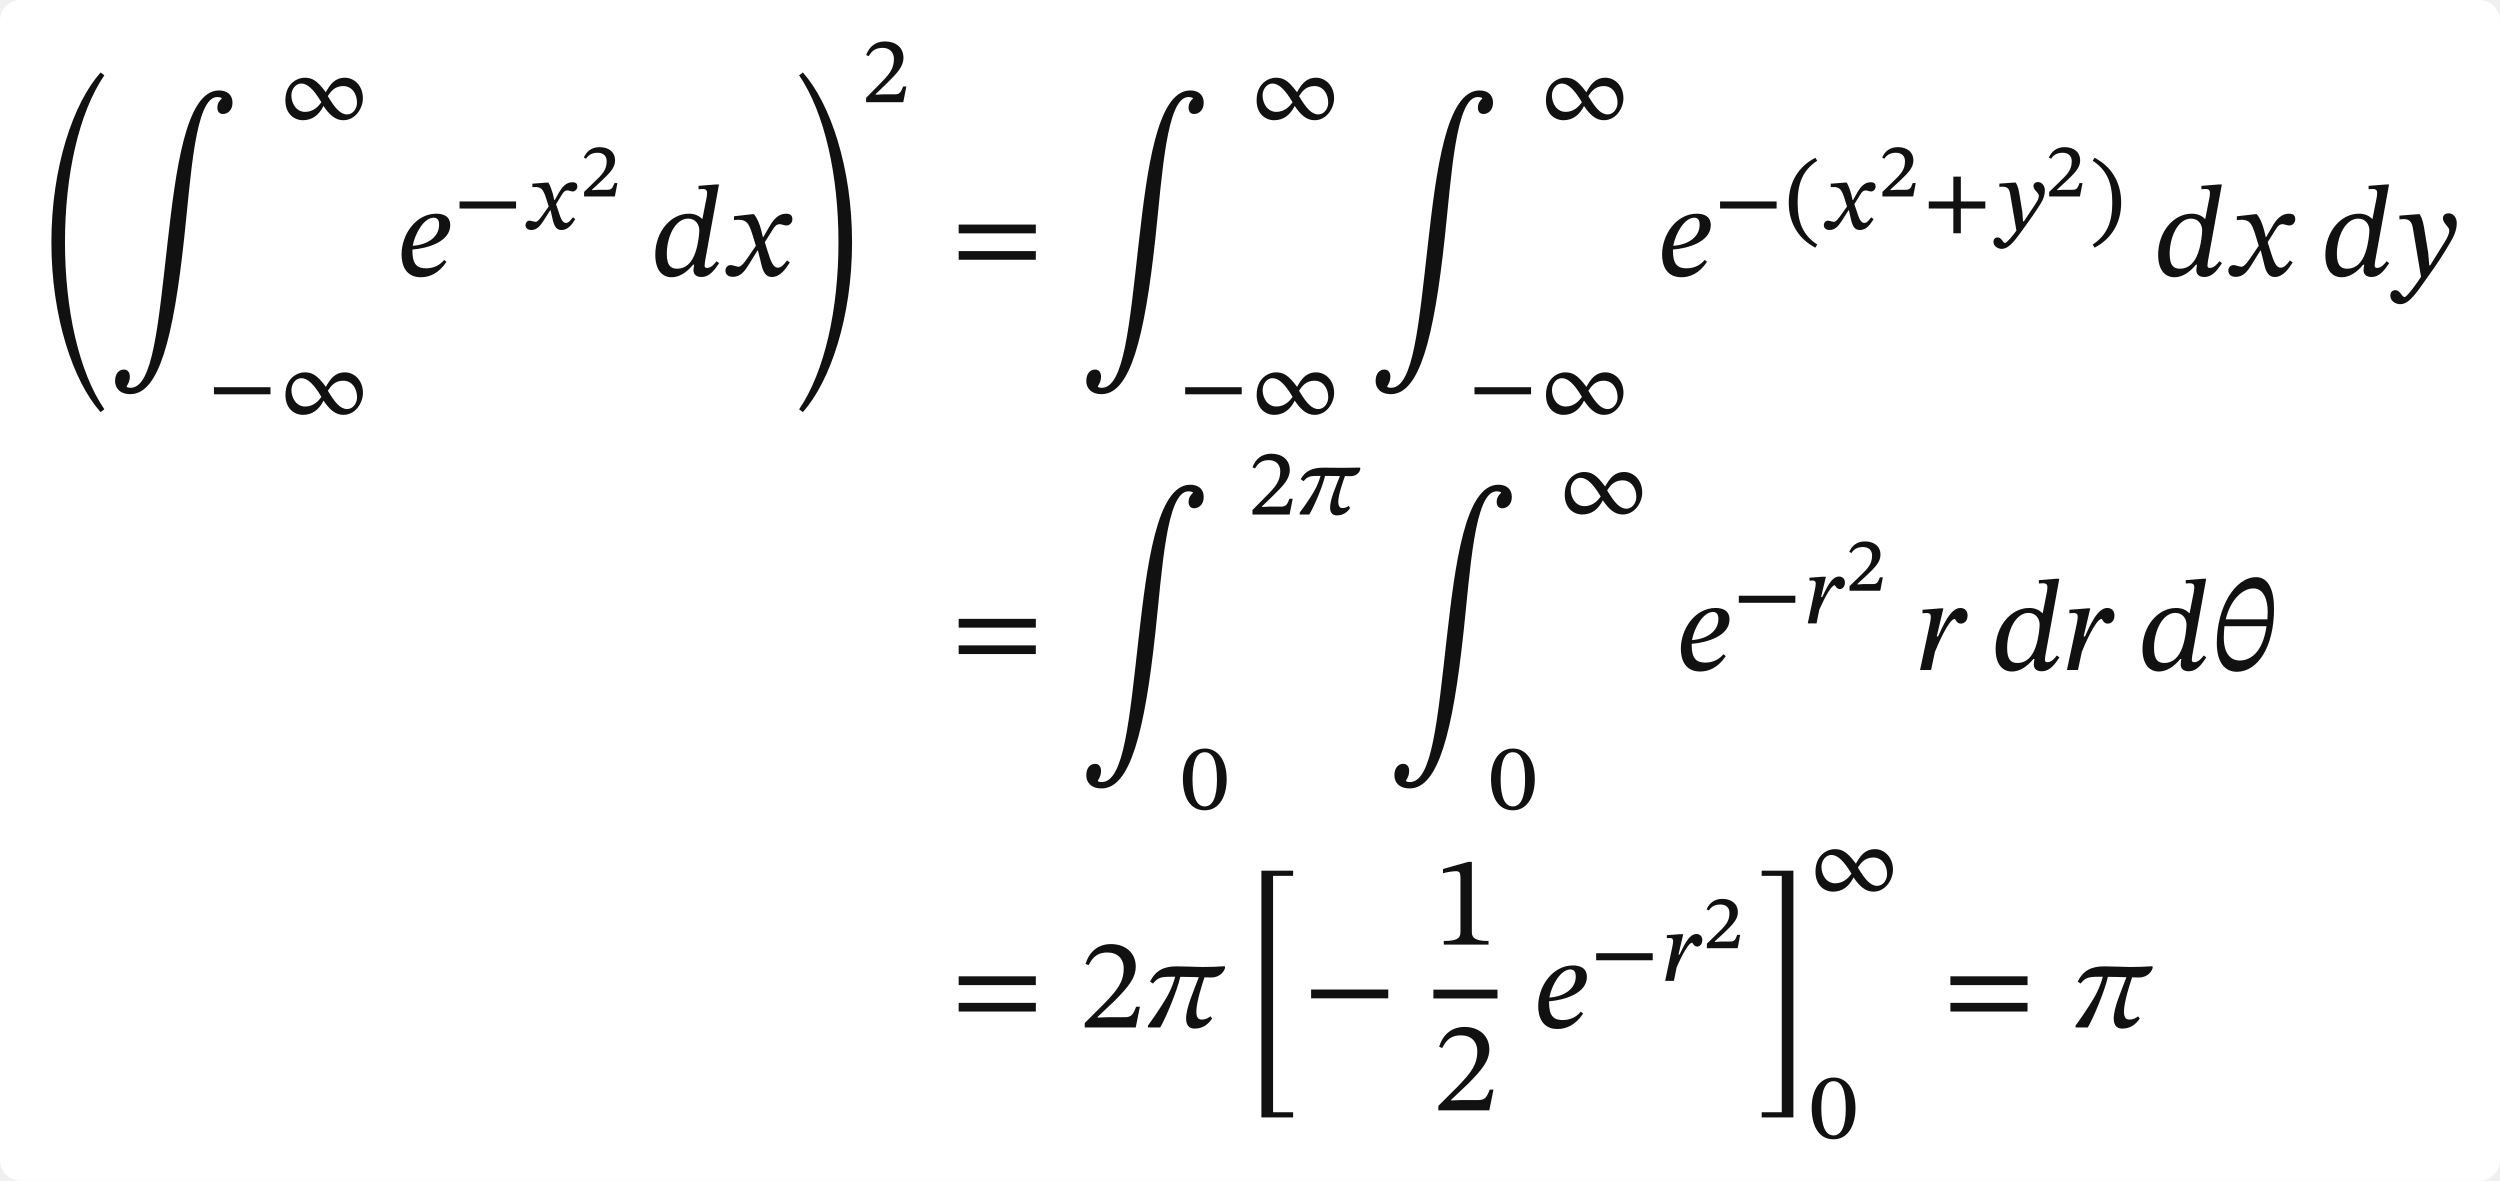
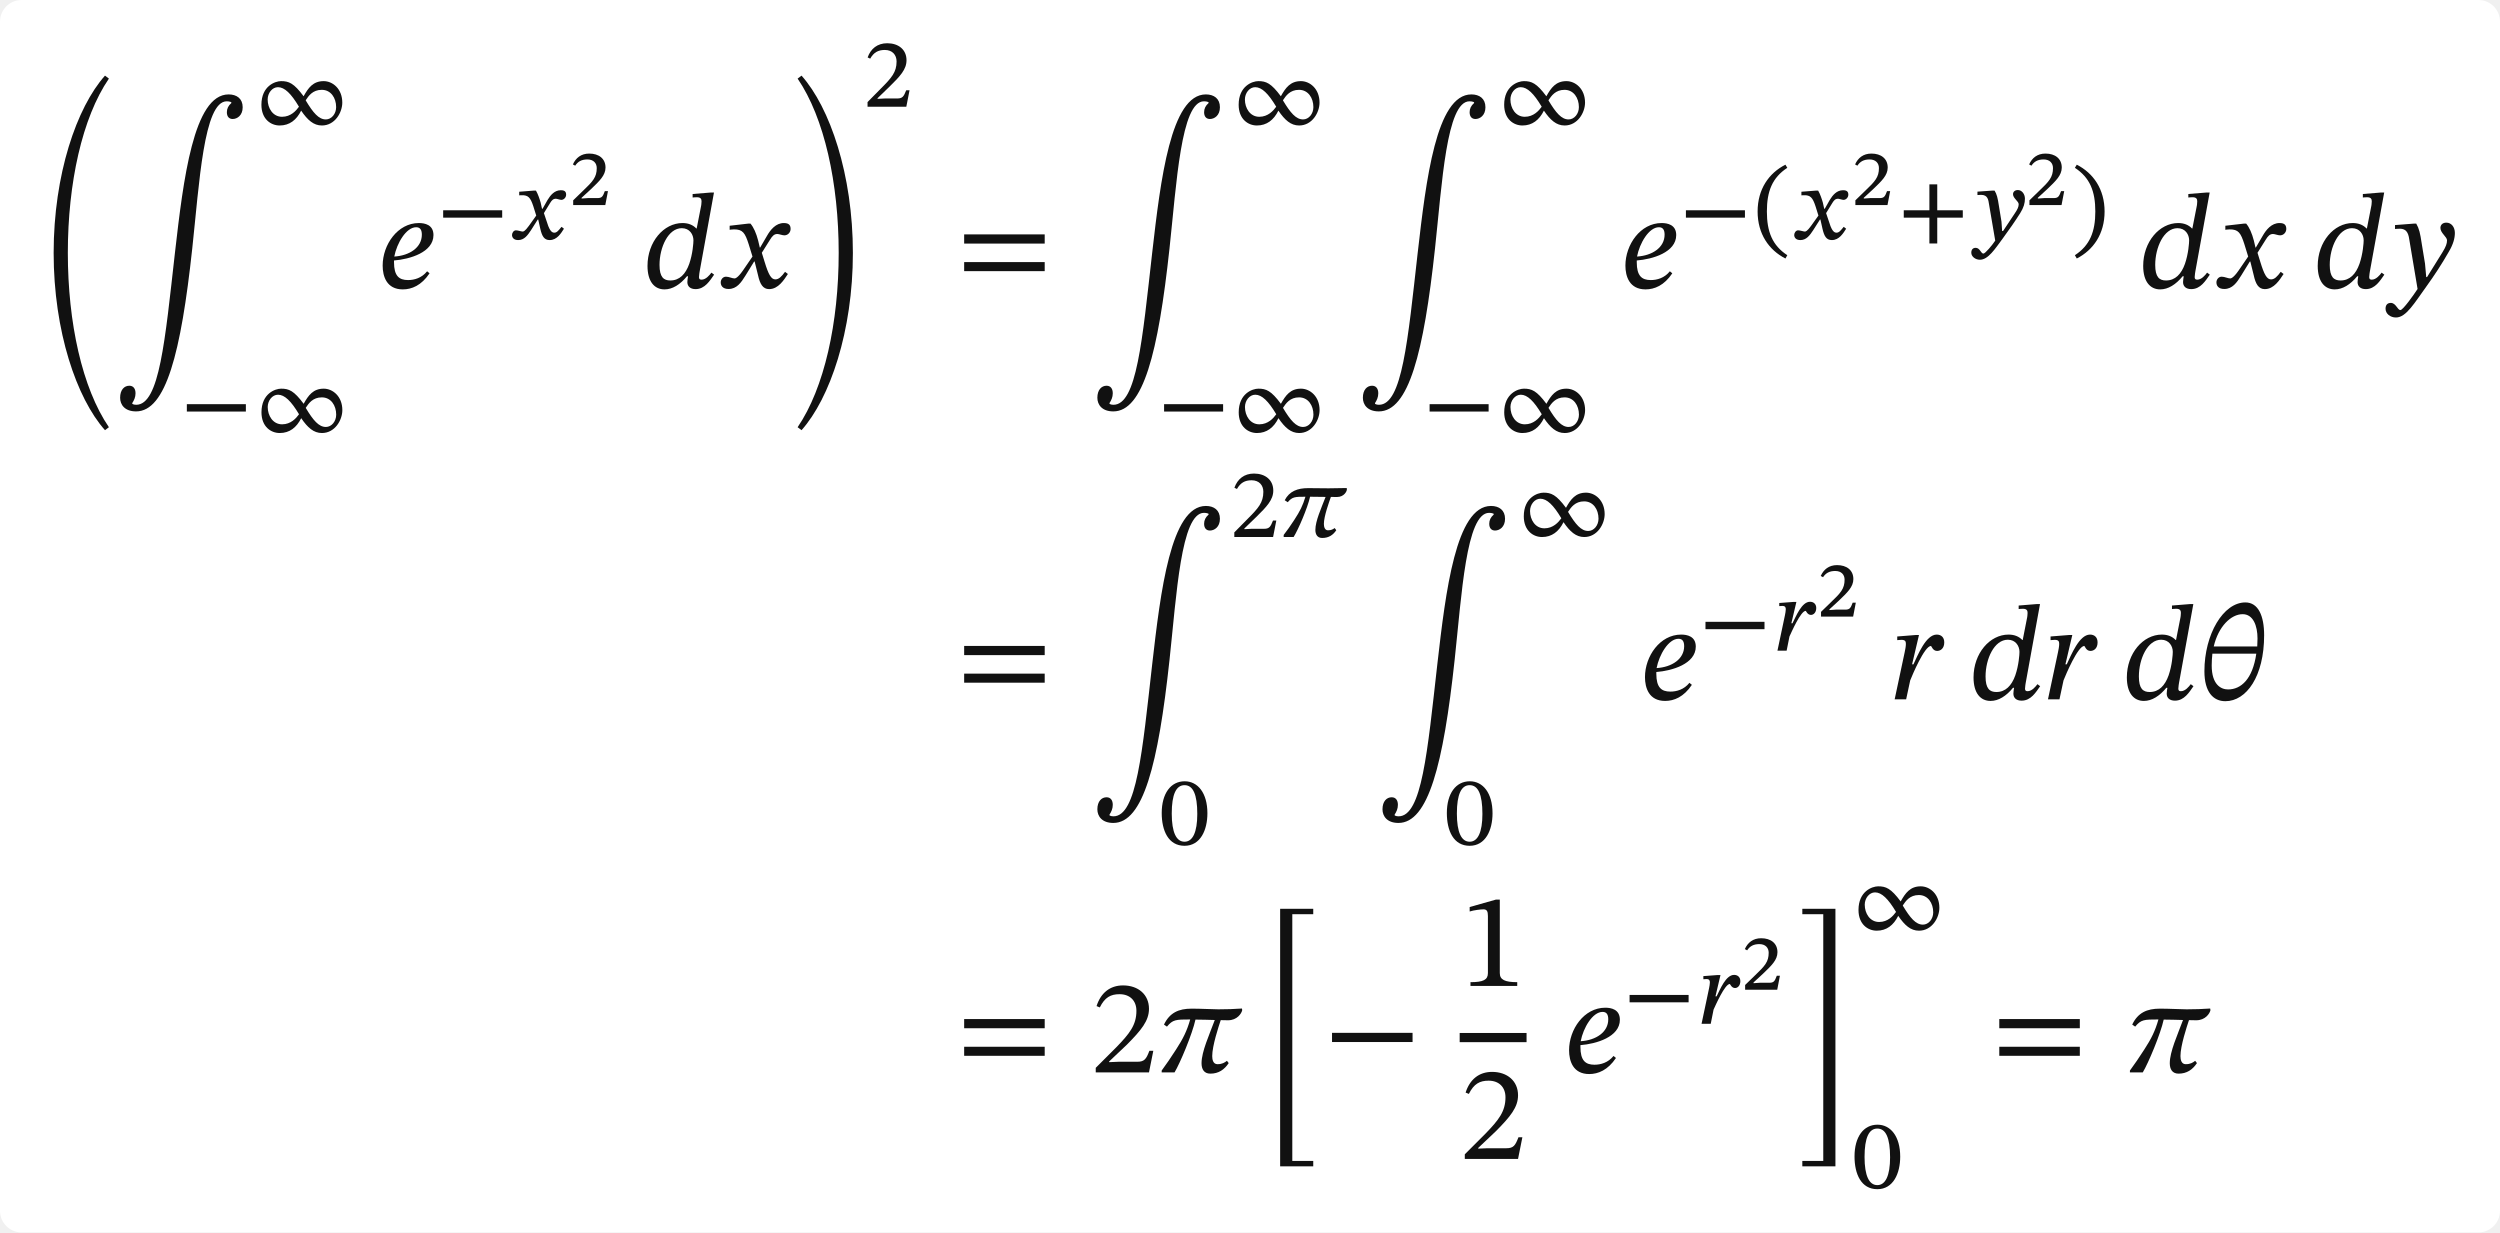
- <svg xmlns="http://www.w3.org/2000/svg" viewBox="-320 -4818.45 19311.906 9120.9" width="579.357" height="273.627" style="vertical-align: -3.982em" role="img" aria-labelledby="mathra-758a3856-speech" lang="en" data-mathra-version="1.6.1">
-   <rect x="-320" y="-4818.45" width="19311.906" height="9120.9" rx="160" fill="#ffffff" />
+ <svg xmlns="http://www.w3.org/2000/svg" viewBox="-320 -4818.45 18501.906 9120.9" width="555.057" height="273.627" style="vertical-align: -3.982em" role="img" aria-labelledby="mathra-758a3856-speech" lang="en" data-mathra-version="1.6.1">
+   <rect x="-320" y="-4818.45" width="18501.906" height="9120.9" rx="160" fill="#ffffff" />
  <style>svg:root{color:#111}</style>
  <defs>
    <path id="mathra-758a3856-g1307" d="M77 270 C77 -310 247 -806 457 -1042 L486 -1020 C288 -730 182 -246 182 270 C182 786 288 1270 486 1560 L457 1582 C247 1346 77 850 77 270 Z" />
    <path id="mathra-758a3856-g1699" d="M873 1365 C851 1346 840 1324 840 1297 C840 1264 857 1247 883 1247 C916 1247 957 1273 957 1334 C957 1398 913 1429 853 1429 C594 1429 518 800 456 259 C382 -395 341 -868 169 -868 C149 -868 140 -861 140 -861 L140 -855 C153 -835 164 -812 164 -783 C164 -749 148 -727 118 -727 C81 -727 50 -757 50 -816 C50 -868 85 -917 168 -917 C388 -917 500 -488 584 290 C636 769 669 1378 839 1378 C862 1378 873 1371 873 1371 Z" />
    <path id="mathra-758a3856-g6126" d="M284 0 C388 0 462 58 511 157 C579 57 643 0 730 0 C868 0 946 137 946 242 C946 387 845 469 749 469 C638 469 587 399 537 309 C434 448 381 469 299 469 C237 469 91 418 91 219 C91 68 190 0 284 0 Z M309 92 C212 92 157 183 157 275 C157 343 205 405 266 405 C336 405 405 337 487 200 L487 197 C458 157 402 92 309 92 Z M772 64 C697 64 638 134 560 264 L560 268 C590 313 633 377 729 377 C825 377 881 292 881 194 C881 123 832 64 772 64 Z" />
    <path id="mathra-758a3856-g4284" d="M698 227 L698 305 L74 305 L74 227 Z" />
    <path id="mathra-758a3856-g3330" d="M357 122 C317 72 262 57 216 57 C149 57 112 88 112 189 L112 202 C228 211 404 262 404 390 C404 467 339 479 296 479 C139 479 28 319 28 164 C28 84 58 -12 177 -12 C243 -12 315 17 375 107 Z M114 231 C133 330 202 448 276 448 C306 448 318 428 318 393 C318 298 227 238 114 231 Z" />
    <path id="mathra-758a3856-g4450" d="M353 321 L347 321 L333 385 C323 421 304 478 283 513 L260 513 L106 501 L106 463 C106 463 118 464 133 464 C201 466 225 439 255 348 L286 249 L208 140 C165 80 149 80 142 80 C142 80 142 80 142 80 C129 80 93 93 71 93 C48 93 30 67 30 44 C30 18 47 -10 95 -10 C159 -10 195 40 231 95 L302 207 L307 207 L329 109 C347 31 370 -10 428 -10 C506 -10 549 63 579 110 L553 130 C522 91 504 68 477 68 C445 68 422 100 392 201 L367 275 L434 384 C451 411 465 427 494 427 C505 427 537 415 551 415 C579 415 602 442 602 469 C602 500 589 517 546 517 C480 517 437 466 405 413 Z" />
    <path id="mathra-758a3856-g4524" d="M521 188 L479 188 C452 116 440 94 379 94 L252 94 L166 88 L166 98 L291 213 C407 324 488 400 488 505 C488 625 398 693 269 693 C159 693 88 634 49 547 L80 530 C116 585 165 614 244 614 C327 614 370 564 370 497 C370 376 317 318 191 198 L53 64 L53 0 L485 0 Z" />
    <path id="mathra-758a3856-g3329" d="M529 705 L507 705 L371 694 L371 668 C371 668 390 670 402 670 C432 670 437 656 437 639 C437 625 434 607 434 607 L401 439 L398 439 C374 464 341 479 296 479 C157 479 37 340 37 162 C37 45 89 -12 163 -12 C222 -12 279 24 329 85 L337 85 C335 73 332 54 332 42 C332 11 353 -10 393 -10 C462 -10 499 53 530 97 L510 112 C496 93 469 60 437 60 C424 60 418 65 418 79 C418 92 423 121 423 121 Z M346 177 C319 101 274 54 206 54 C157 54 126 78 126 169 C126 299 190 441 291 441 C349 441 377 394 377 351 C377 333 372 252 346 177 Z" />
    <path id="mathra-758a3856-g3354" d="M315 298 L312 298 L300 349 C286 403 267 447 243 475 L228 475 L89 459 L89 429 C89 429 104 432 120 432 C186 433 203 406 230 322 L258 231 L186 126 C147 70 129 69 125 69 C108 69 84 82 62 82 C38 82 23 60 23 40 C23 15 38 -9 81 -9 C141 -9 174 38 206 90 L270 194 L274 194 L299 93 C313 28 335 -10 381 -10 C449 -10 491 58 520 102 L499 118 C472 82 453 62 427 62 C396 62 376 99 348 191 L327 259 L388 356 C405 384 419 398 442 398 C455 398 478 388 494 388 C521 388 540 411 540 435 C540 463 528 479 490 479 C431 479 391 430 364 382 Z" />
    <path id="mathra-758a3856-g1319" d="M442 270 C442 850 272 1346 62 1582 L33 1560 C231 1270 337 786 337 270 C337 -246 231 -730 33 -1020 L62 -1042 C272 -806 442 -310 442 270 Z" />
    <path id="mathra-758a3856-g4275" d="M489 174 L454 174 C428 109 416 87 359 87 L229 87 L151 83 L151 90 L276 211 C387 320 457 393 457 491 C457 604 372 671 253 671 C150 671 79 614 46 521 L73 508 C110 573 156 600 228 600 C306 600 352 549 352 478 C352 365 299 305 187 193 L45 49 L45 0 L455 0 Z" />
    <path id="mathra-758a3856-g1202" d="M658 327 L658 395 L62 395 L62 327 Z M658 123 L658 190 L62 190 L62 123 Z" />
    <path id="mathra-758a3856-g4286" d="M60 292 C60 55 179 -115 354 -205 L374 -170 C215 -66 158 79 158 292 C158 506 215 650 374 754 L354 787 C179 698 60 528 60 292 Z" />
    <path id="mathra-758a3856-g4283" d="M698 227 L698 305 L428 305 L428 579 L345 579 L345 305 L74 305 L74 227 L345 227 L345 -46 L428 -46 L428 227 Z" />
    <path id="mathra-758a3856-g4451" d="M308 351 C295 437 286 474 262 513 L238 513 L81 502 L81 466 C81 466 105 468 119 468 C191 468 196 416 204 365 L269 -16 C239 -62 163 -153 144 -153 C118 -153 107 -92 63 -92 C34 -92 16 -109 16 -144 C16 -184 59 -218 107 -218 C194 -218 266 -105 350 9 C421 107 473 180 532 273 C571 335 583 381 583 428 C583 476 551 519 508 519 C476 519 457 499 457 475 C457 432 517 400 517 369 C517 341 504 314 477 274 L352 86 L342 86 L335 185 Z" />
    <path id="mathra-758a3856-g4287" d="M357 292 C357 528 238 698 63 787 L43 754 C202 650 259 506 259 292 C259 79 202 -66 43 -170 L63 -205 C238 -115 357 55 357 292 Z" />
    <path id="mathra-758a3856-g3355" d="M251 325 C239 405 232 437 210 475 L195 475 L53 464 L53 435 C53 435 74 437 88 437 C149 437 154 388 161 343 L220 -9 C192 -52 112 -165 93 -165 C71 -165 60 -112 22 -112 C-1 -112 -17 -125 -17 -155 C-17 -192 18 -220 60 -220 C136 -220 197 -112 289 15 C341 87 398 173 452 268 C484 322 496 367 496 406 C496 449 470 482 433 482 C404 482 389 464 389 443 C389 405 438 377 438 351 C438 327 429 303 405 264 L290 79 L284 79 L275 179 Z" />
    <path id="mathra-758a3856-g4495" d="M710 518 C649 516 580 515 517 515 C444 516 376 517 303 517 C189 517 103 484 54 389 L86 368 C134 425 160 426 273 426 C244 330 216 275 155 181 C104 102 92 88 43 22 L43 0 L148 0 C197 78 296 308 322 426 C376 426 432 425 486 424 C439 301 378 170 378 75 C378 29 398 -10 450 -10 C520 -10 566 22 599 72 L582 95 C564 82 547 71 511 71 C476 71 468 111 468 139 C468 220 524 372 542 424 C567 423 588 423 605 423 C685 423 709 486 711 498 Z" />
    <path id="mathra-758a3856-g4273" d="M532 331 C532 546 430 669 292 669 C144 669 49 540 49 333 C49 147 119 -13 290 -13 C459 -13 532 154 532 331 Z M425 324 C425 129 376 30 290 30 C204 30 155 127 155 328 C155 532 202 628 290 628 C379 628 425 533 425 324 Z" />
    <path id="mathra-758a3856-g4441" d="M210 290 L263 515 L228 515 L82 504 L82 471 C82 471 102 473 114 473 C146 473 151 457 151 437 C151 420 146 395 142 374 L63 0 L160 0 L190 150 C210 193 309 421 362 421 C365 421 380 378 417 378 C445 378 473 404 473 451 C473 493 445 517 407 517 C319 517 259 362 222 290 Z" />
    <path id="mathra-758a3856-g3345" d="M161 259 L212 476 L190 476 L51 465 L51 438 C51 438 71 440 82 440 C110 440 115 429 115 410 C115 392 110 366 106 348 L32 0 L117 0 L147 140 C163 180 253 395 301 395 C304 395 314 358 346 358 C372 358 399 377 399 421 C399 460 375 479 343 479 C263 479 203 326 171 259 Z" />
    <path id="mathra-758a3856-g4022" d="M497 474 C497 619 453 717 358 717 C195 717 55 482 55 208 C55 53 121 -14 210 -14 C366 -14 497 170 497 474 Z M230 73 C177 73 109 109 109 250 C109 276 111 313 114 338 L439 338 C412 149 326 73 230 73 Z M338 630 C416 630 448 544 448 450 C448 432 447 410 446 391 L124 391 C159 541 253 630 338 630 Z" />
    <path id="mathra-758a3856-g1139" d="M464 160 L435 160 C412 100 399 79 346 79 L207 79 L137 76 L137 81 L269 206 C375 313 432 382 432 471 C432 576 353 644 240 644 C143 644 75 588 44 491 L68 481 C105 556 149 579 214 579 C291 579 339 531 339 456 C339 351 289 288 190 186 L38 34 L38 0 L432 0 Z" />
    <path id="mathra-758a3856-g4030" d="M625 473 C571 469 513 467 451 467 C380 468 324 472 252 472 C157 472 90 442 48 354 L70 339 C113 391 135 392 242 392 C218 307 189 249 137 169 C88 93 76 77 31 14 L31 0 L126 0 C167 68 258 285 281 391 C330 391 375 389 424 388 C383 277 326 154 326 68 C326 26 343 -9 391 -9 C452 -9 494 20 527 69 L514 86 C497 73 479 61 444 61 C412 61 405 94 405 121 C405 197 452 339 468 387 C493 386 507 386 522 386 C589 386 622 436 627 461 Z" />
    <path id="mathra-758a3856-g1328" d="M352 -683 L352 -643 L197 -643 L197 1183 L352 1183 L352 1223 L107 1223 L107 -683 Z" />
    <path id="mathra-758a3856-g1197" d="M658 225 L658 293 L62 293 L62 225 Z" />
    <path id="mathra-758a3856-g1138" d="M426 0 L426 28 C334 28 297 46 297 95 L297 639 L268 639 L74 584 L74 551 C105 561 156 567 176 567 C201 567 209 553 209 518 L209 95 C209 45 174 28 80 28 L80 0 Z" />
    <path id="mathra-758a3856-g1340" d="M322 -683 L322 1223 L77 1223 L77 1183 L232 1183 L232 -643 L77 -643 L77 -683 Z" />
  </defs>
  <g fill="currentColor" stroke="none" transform="scale(1,-1)">
    <use href="#mathra-758a3856-g1307" x="0" y="2676.75" />
    <use href="#mathra-758a3856-g1699" x="519" y="2690.75" />
-     <use href="#mathra-758a3856-g6126" transform="translate(1821 3889.75) scale(0.7)" />
-     <use href="#mathra-758a3856-g4284" transform="translate(1281 1613.75) scale(0.7)" />
-     <use href="#mathra-758a3856-g6126" transform="translate(1821.4 1613.75) scale(0.7)" />
-     <use href="#mathra-758a3856-g3330" x="2753.967" y="2688.75" />
-     <use href="#mathra-758a3856-g4284" transform="translate(3177.967 3048.75) scale(0.7)" />
-     <use href="#mathra-758a3856-g4450" transform="translate(3718.367 3048.75) scale(0.7)" />
-     <use href="#mathra-758a3856-g4524" transform="translate(4162.866 3300.75) scale(0.55)" />
-     <use href="#mathra-758a3856-g3329" x="4704.983" y="2688.75" />
-     <use href="#mathra-758a3856-g3354" x="5260.983" y="2688.75" />
-     <use href="#mathra-758a3856-g1319" x="5819.983" y="2676.75" />
-     <use href="#mathra-758a3856-g4275" transform="translate(6338.983 4028.75) scale(0.7)" />
-     <use href="#mathra-758a3856-g1202" x="7023.561" y="2688.75" />
-     <use href="#mathra-758a3856-g1699" x="8021.339" y="2690.75" />
-     <use href="#mathra-758a3856-g6126" transform="translate(9323.338 3889.75) scale(0.7)" />
-     <use href="#mathra-758a3856-g4284" transform="translate(8783.338 1613.75) scale(0.7)" />
-     <use href="#mathra-758a3856-g6126" transform="translate(9323.738 1613.75) scale(0.7)" />
-     <use href="#mathra-758a3856-g1699" x="10256.305" y="2690.75" />
-     <use href="#mathra-758a3856-g6126" transform="translate(11558.305 3889.75) scale(0.7)" />
-     <use href="#mathra-758a3856-g4284" transform="translate(11018.305 1613.75) scale(0.7)" />
-     <use href="#mathra-758a3856-g6126" transform="translate(11558.705 1613.75) scale(0.7)" />
-     <use href="#mathra-758a3856-g3330" x="12491.271" y="2688.75" />
-     <use href="#mathra-758a3856-g4284" transform="translate(12915.271 3048.75) scale(0.7)" />
-     <use href="#mathra-758a3856-g4286" transform="translate(13455.672 3048.75) scale(0.7)" />
-     <use href="#mathra-758a3856-g4450" transform="translate(13747.571 3048.75) scale(0.7)" />
-     <use href="#mathra-758a3856-g4524" transform="translate(14192.071 3300.75) scale(0.55)" />
-     <use href="#mathra-758a3856-g4283" transform="translate(14527.521 3048.75) scale(0.7)" />
-     <use href="#mathra-758a3856-g4451" transform="translate(15067.922 3048.75) scale(0.7)" />
-     <use href="#mathra-758a3856-g4524" transform="translate(15480.221 3300.75) scale(0.55)" />
-     <use href="#mathra-758a3856-g4287" transform="translate(15815.672 3048.75) scale(0.7)" />
-     <use href="#mathra-758a3856-g3329" x="16314.238" y="2688.75" />
-     <use href="#mathra-758a3856-g3354" x="16870.238" y="2688.75" />
-     <use href="#mathra-758a3856-g3329" x="17605.906" y="2688.75" />
-     <use href="#mathra-758a3856-g3355" x="18161.906" y="2688.75" />
-     <use href="#mathra-758a3856-g1202" x="7023.561" y="-356.95" />
-     <use href="#mathra-758a3856-g1699" x="8021.339" y="-354.95" />
-     <use href="#mathra-758a3856-g4275" transform="translate(9323.338 844.05) scale(0.7)" />
-     <use href="#mathra-758a3856-g4495" transform="translate(9690.139 844.05) scale(0.7)" />
-     <use href="#mathra-758a3856-g4273" transform="translate(8783.338 -1431.95) scale(0.7)" />
-     <use href="#mathra-758a3856-g1699" x="10401.505" y="-354.95" />
-     <use href="#mathra-758a3856-g6126" transform="translate(11703.506 844.05) scale(0.7)" />
-     <use href="#mathra-758a3856-g4273" transform="translate(11163.506 -1431.95) scale(0.7)" />
-     <use href="#mathra-758a3856-g3330" x="12636.071" y="-356.95" />
-     <use href="#mathra-758a3856-g4284" transform="translate(13060.071 3.05) scale(0.7)" />
-     <use href="#mathra-758a3856-g4441" transform="translate(13600.471 3.05) scale(0.7)" />
-     <use href="#mathra-758a3856-g4524" transform="translate(13937.871 255.05) scale(0.55)" />
-     <use href="#mathra-758a3856-g3345" x="14479.988" y="-356.95" />
-     <use href="#mathra-758a3856-g3329" x="15058.654" y="-356.95" />
-     <use href="#mathra-758a3856-g3345" x="15614.654" y="-356.95" />
-     <use href="#mathra-758a3856-g3329" x="16193.322" y="-356.95" />
-     <use href="#mathra-758a3856-g4022" x="16749.322" y="-356.95" />
-     <use href="#mathra-758a3856-g1202" x="7023.561" y="-3118.35" />
-     <use href="#mathra-758a3856-g1139" x="8021.339" y="-3118.35" />
-     <use href="#mathra-758a3856-g4030" x="8516.338" y="-3118.35" />
-     <use href="#mathra-758a3856-g1328" x="9317.005" y="-3130.35" />
-     <use href="#mathra-758a3856-g1197" x="9746.005" y="-3118.35" />
-     <use href="#mathra-758a3856-g1138" x="10752.672" y="-2478.35" />
-     <use href="#mathra-758a3856-g1139" x="10752.672" y="-3758.35" />
-     <rect x="10752.672" y="-2894.35" width="495" height="68" />
-     <use href="#mathra-758a3856-g3330" x="11534.338" y="-3118.35" />
-     <use href="#mathra-758a3856-g4284" transform="translate(11958.338 -2758.35) scale(0.7)" />
-     <use href="#mathra-758a3856-g4441" transform="translate(12498.738 -2758.35) scale(0.7)" />
-     <use href="#mathra-758a3856-g4524" transform="translate(12836.139 -2506.35) scale(0.55)" />
-     <use href="#mathra-758a3856-g1340" x="13211.588" y="-3130.35" />
-     <use href="#mathra-758a3856-g6126" transform="translate(13640.588 -2069.35) scale(0.7)" />
-     <use href="#mathra-758a3856-g4273" transform="translate(13640.588 -3973.35) scale(0.7)" />
-     <use href="#mathra-758a3856-g1202" x="14684.267" y="-3118.35" />
-     <use href="#mathra-758a3856-g4030" x="15682.045" y="-3118.35" />
+     <use href="#mathra-758a3856-g6126" transform="translate(1551 3889.75) scale(0.7)" />
+     <use href="#mathra-758a3856-g4284" transform="translate(1011 1613.75) scale(0.7)" />
+     <use href="#mathra-758a3856-g6126" transform="translate(1551.4 1613.75) scale(0.7)" />
+     <use href="#mathra-758a3856-g3330" x="2483.967" y="2688.75" />
+     <use href="#mathra-758a3856-g4284" transform="translate(2907.967 3048.75) scale(0.7)" />
+     <use href="#mathra-758a3856-g4450" transform="translate(3448.367 3048.75) scale(0.7)" />
+     <use href="#mathra-758a3856-g4524" transform="translate(3892.867 3300.75) scale(0.55)" />
+     <use href="#mathra-758a3856-g3329" x="4434.984" y="2688.75" />
+     <use href="#mathra-758a3856-g3354" x="4990.984" y="2688.75" />
+     <use href="#mathra-758a3856-g1319" x="5549.984" y="2676.75" />
+     <use href="#mathra-758a3856-g4275" transform="translate(6068.984 4028.75) scale(0.7)" />
+     <use href="#mathra-758a3856-g1202" x="6753.561" y="2688.75" />
+     <use href="#mathra-758a3856-g1699" x="7751.339" y="2690.75" />
+     <use href="#mathra-758a3856-g6126" transform="translate(8783.339 3889.75) scale(0.7)" />
+     <use href="#mathra-758a3856-g4284" transform="translate(8243.339 1613.75) scale(0.7)" />
+     <use href="#mathra-758a3856-g6126" transform="translate(8783.738 1613.75) scale(0.7)" />
+     <use href="#mathra-758a3856-g1699" x="9716.306" y="2690.75" />
+     <use href="#mathra-758a3856-g6126" transform="translate(10748.306 3889.75) scale(0.7)" />
+     <use href="#mathra-758a3856-g4284" transform="translate(10208.306 1613.75) scale(0.7)" />
+     <use href="#mathra-758a3856-g6126" transform="translate(10748.705 1613.75) scale(0.7)" />
+     <use href="#mathra-758a3856-g3330" x="11681.271" y="2688.75" />
+     <use href="#mathra-758a3856-g4284" transform="translate(12105.271 3048.75) scale(0.7)" />
+     <use href="#mathra-758a3856-g4286" transform="translate(12645.672 3048.75) scale(0.7)" />
+     <use href="#mathra-758a3856-g4450" transform="translate(12937.572 3048.75) scale(0.7)" />
+     <use href="#mathra-758a3856-g4524" transform="translate(13382.072 3300.75) scale(0.55)" />
+     <use href="#mathra-758a3856-g4283" transform="translate(13717.521 3048.75) scale(0.7)" />
+     <use href="#mathra-758a3856-g4451" transform="translate(14257.922 3048.75) scale(0.7)" />
+     <use href="#mathra-758a3856-g4524" transform="translate(14670.222 3300.75) scale(0.55)" />
+     <use href="#mathra-758a3856-g4287" transform="translate(15005.672 3048.75) scale(0.7)" />
+     <use href="#mathra-758a3856-g3329" x="15504.239" y="2688.75" />
+     <use href="#mathra-758a3856-g3354" x="16060.239" y="2688.75" />
+     <use href="#mathra-758a3856-g3329" x="16795.906" y="2688.75" />
+     <use href="#mathra-758a3856-g3355" x="17351.906" y="2688.75" />
+     <use href="#mathra-758a3856-g1202" x="6753.561" y="-356.95" />
+     <use href="#mathra-758a3856-g1699" x="7751.339" y="-354.95" />
+     <use href="#mathra-758a3856-g4275" transform="translate(8783.339 844.05) scale(0.7)" />
+     <use href="#mathra-758a3856-g4495" transform="translate(9150.139 844.05) scale(0.7)" />
+     <use href="#mathra-758a3856-g4273" transform="translate(8243.339 -1431.95) scale(0.7)" />
+     <use href="#mathra-758a3856-g1699" x="9861.506" y="-354.95" />
+     <use href="#mathra-758a3856-g6126" transform="translate(10893.506 844.05) scale(0.7)" />
+     <use href="#mathra-758a3856-g4273" transform="translate(10353.506 -1431.95) scale(0.7)" />
+     <use href="#mathra-758a3856-g3330" x="11826.072" y="-356.95" />
+     <use href="#mathra-758a3856-g4284" transform="translate(12250.072 3.05) scale(0.7)" />
+     <use href="#mathra-758a3856-g4441" transform="translate(12790.472 3.05) scale(0.7)" />
+     <use href="#mathra-758a3856-g4524" transform="translate(13127.871 255.05) scale(0.55)" />
+     <use href="#mathra-758a3856-g3345" x="13669.988" y="-356.95" />
+     <use href="#mathra-758a3856-g3329" x="14248.654" y="-356.95" />
+     <use href="#mathra-758a3856-g3345" x="14804.654" y="-356.95" />
+     <use href="#mathra-758a3856-g3329" x="15383.321" y="-356.95" />
+     <use href="#mathra-758a3856-g4022" x="15939.321" y="-356.95" />
+     <use href="#mathra-758a3856-g1202" x="6753.561" y="-3118.35" />
+     <use href="#mathra-758a3856-g1139" x="7751.339" y="-3118.35" />
+     <use href="#mathra-758a3856-g4030" x="8246.339" y="-3118.35" />
+     <use href="#mathra-758a3856-g1328" x="9047.006" y="-3130.35" />
+     <use href="#mathra-758a3856-g1197" x="9476.006" y="-3118.35" />
+     <use href="#mathra-758a3856-g1138" x="10482.672" y="-2478.35" />
+     <use href="#mathra-758a3856-g1139" x="10482.672" y="-3758.35" />
+     <rect x="10482.672" y="-2894.35" width="495" height="68" />
+     <use href="#mathra-758a3856-g3330" x="11264.339" y="-3118.35" />
+     <use href="#mathra-758a3856-g4284" transform="translate(11688.339 -2758.35) scale(0.7)" />
+     <use href="#mathra-758a3856-g4441" transform="translate(12228.739 -2758.35) scale(0.7)" />
+     <use href="#mathra-758a3856-g4524" transform="translate(12566.139 -2506.35) scale(0.55)" />
+     <use href="#mathra-758a3856-g1340" x="12941.589" y="-3130.35" />
+     <use href="#mathra-758a3856-g6126" transform="translate(13370.589 -2069.35) scale(0.7)" />
+     <use href="#mathra-758a3856-g4273" transform="translate(13370.589 -3973.35) scale(0.7)" />
+     <use href="#mathra-758a3856-g1202" x="14414.268" y="-3118.35" />
+     <use href="#mathra-758a3856-g4030" x="15412.045" y="-3118.35" />
  </g>
-   <text x="0" y="0" font-size="1000" textLength="18671.906" lengthAdjust="spacingAndGlyphs" fill="transparent" aria-hidden="true">(∫_(−∞)^∞ e^(−x^2) dx)^2 = ∫_(−∞)^∞ ∫_(−∞)^∞ e^(−(x^2 + y^2)) dx dy; = ∫_0^(2π) ∫_0^∞ e^(−r^2) r dr dθ; = 2π[−1/2e^(−r^2)]_0^∞ = π</text>
+   <text x="0" y="0" font-size="1000" textLength="17861.906" lengthAdjust="spacingAndGlyphs" fill="transparent" aria-hidden="true">(∫_(−∞)^∞ e^(−x^2) dx)^2 = ∫_(−∞)^∞ ∫_(−∞)^∞ e^(−(x^2 + y^2)) dx dy; = ∫_0^(2π) ∫_0^∞ e^(−r^2) r dr dθ; = 2π[−1/2e^(−r^2)]_0^∞ = π</text>
</svg>
